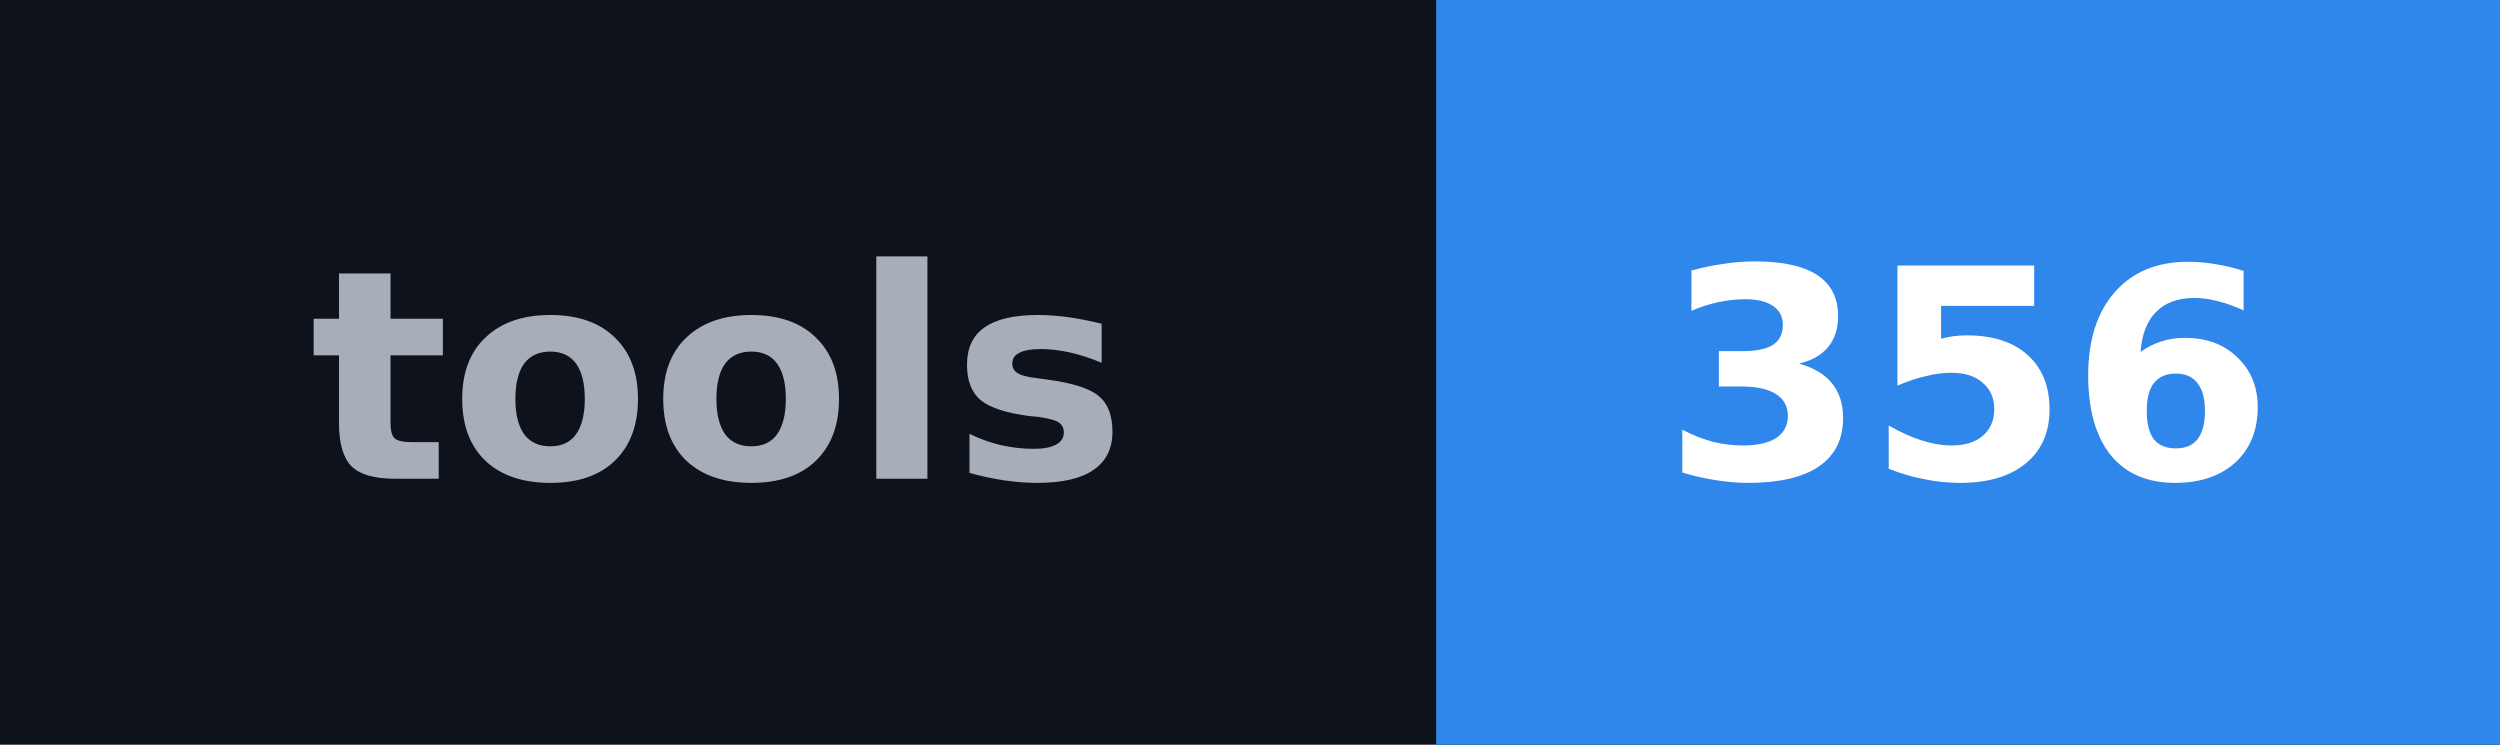
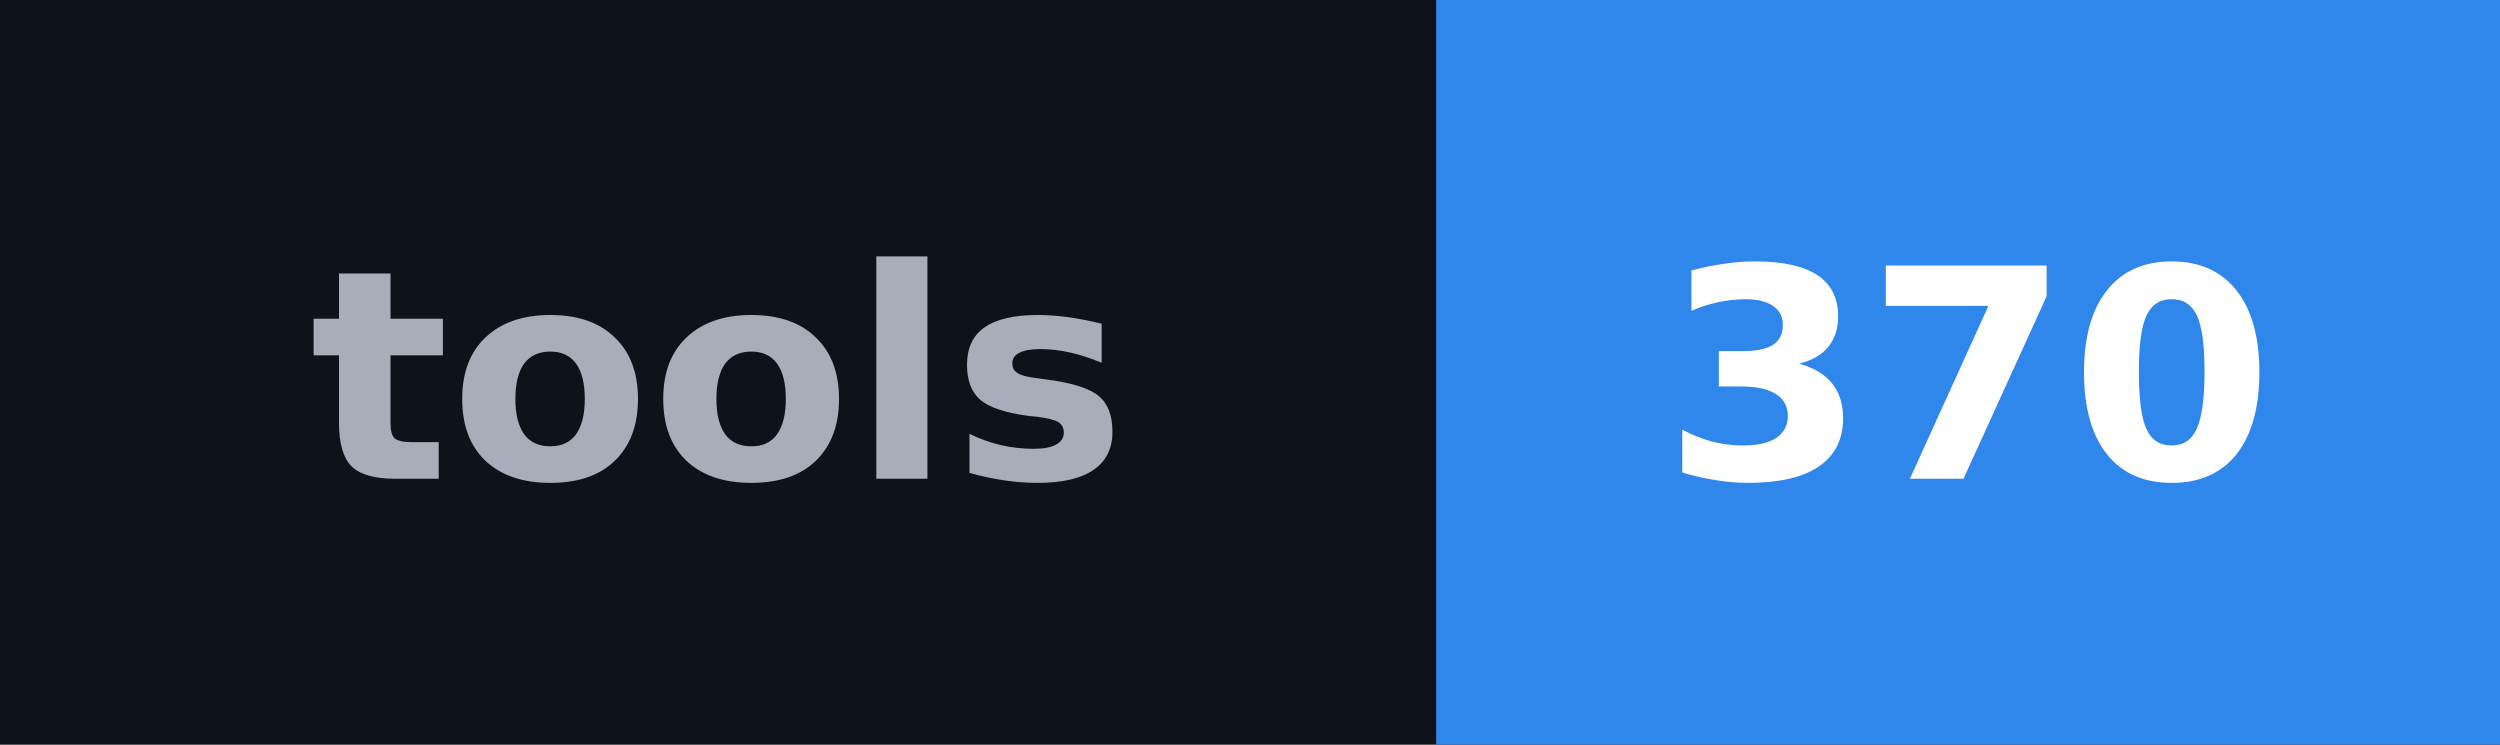
- <svg xmlns="http://www.w3.org/2000/svg" width="94" height="28" role="img" aria-label="tools: 356">
+ <svg xmlns="http://www.w3.org/2000/svg" width="94" height="28" role="img" aria-label="tools: 370">
  <rect width="94" height="28" fill="#0e121a" />
  <rect x="54" width="40" height="28" fill="#2F86EB" />
  <g fill="#ffffff" font-family="Verdana,DejaVu Sans,Helvetica,Arial,sans-serif" font-size="11" font-weight="600">
    <text x="27.0" y="18" text-anchor="middle" fill="#a7adb9">tools</text>
-     <text x="74.0" y="18" text-anchor="middle">356</text>
+     <text x="74.0" y="18" text-anchor="middle">370</text>
  </g>
</svg>
